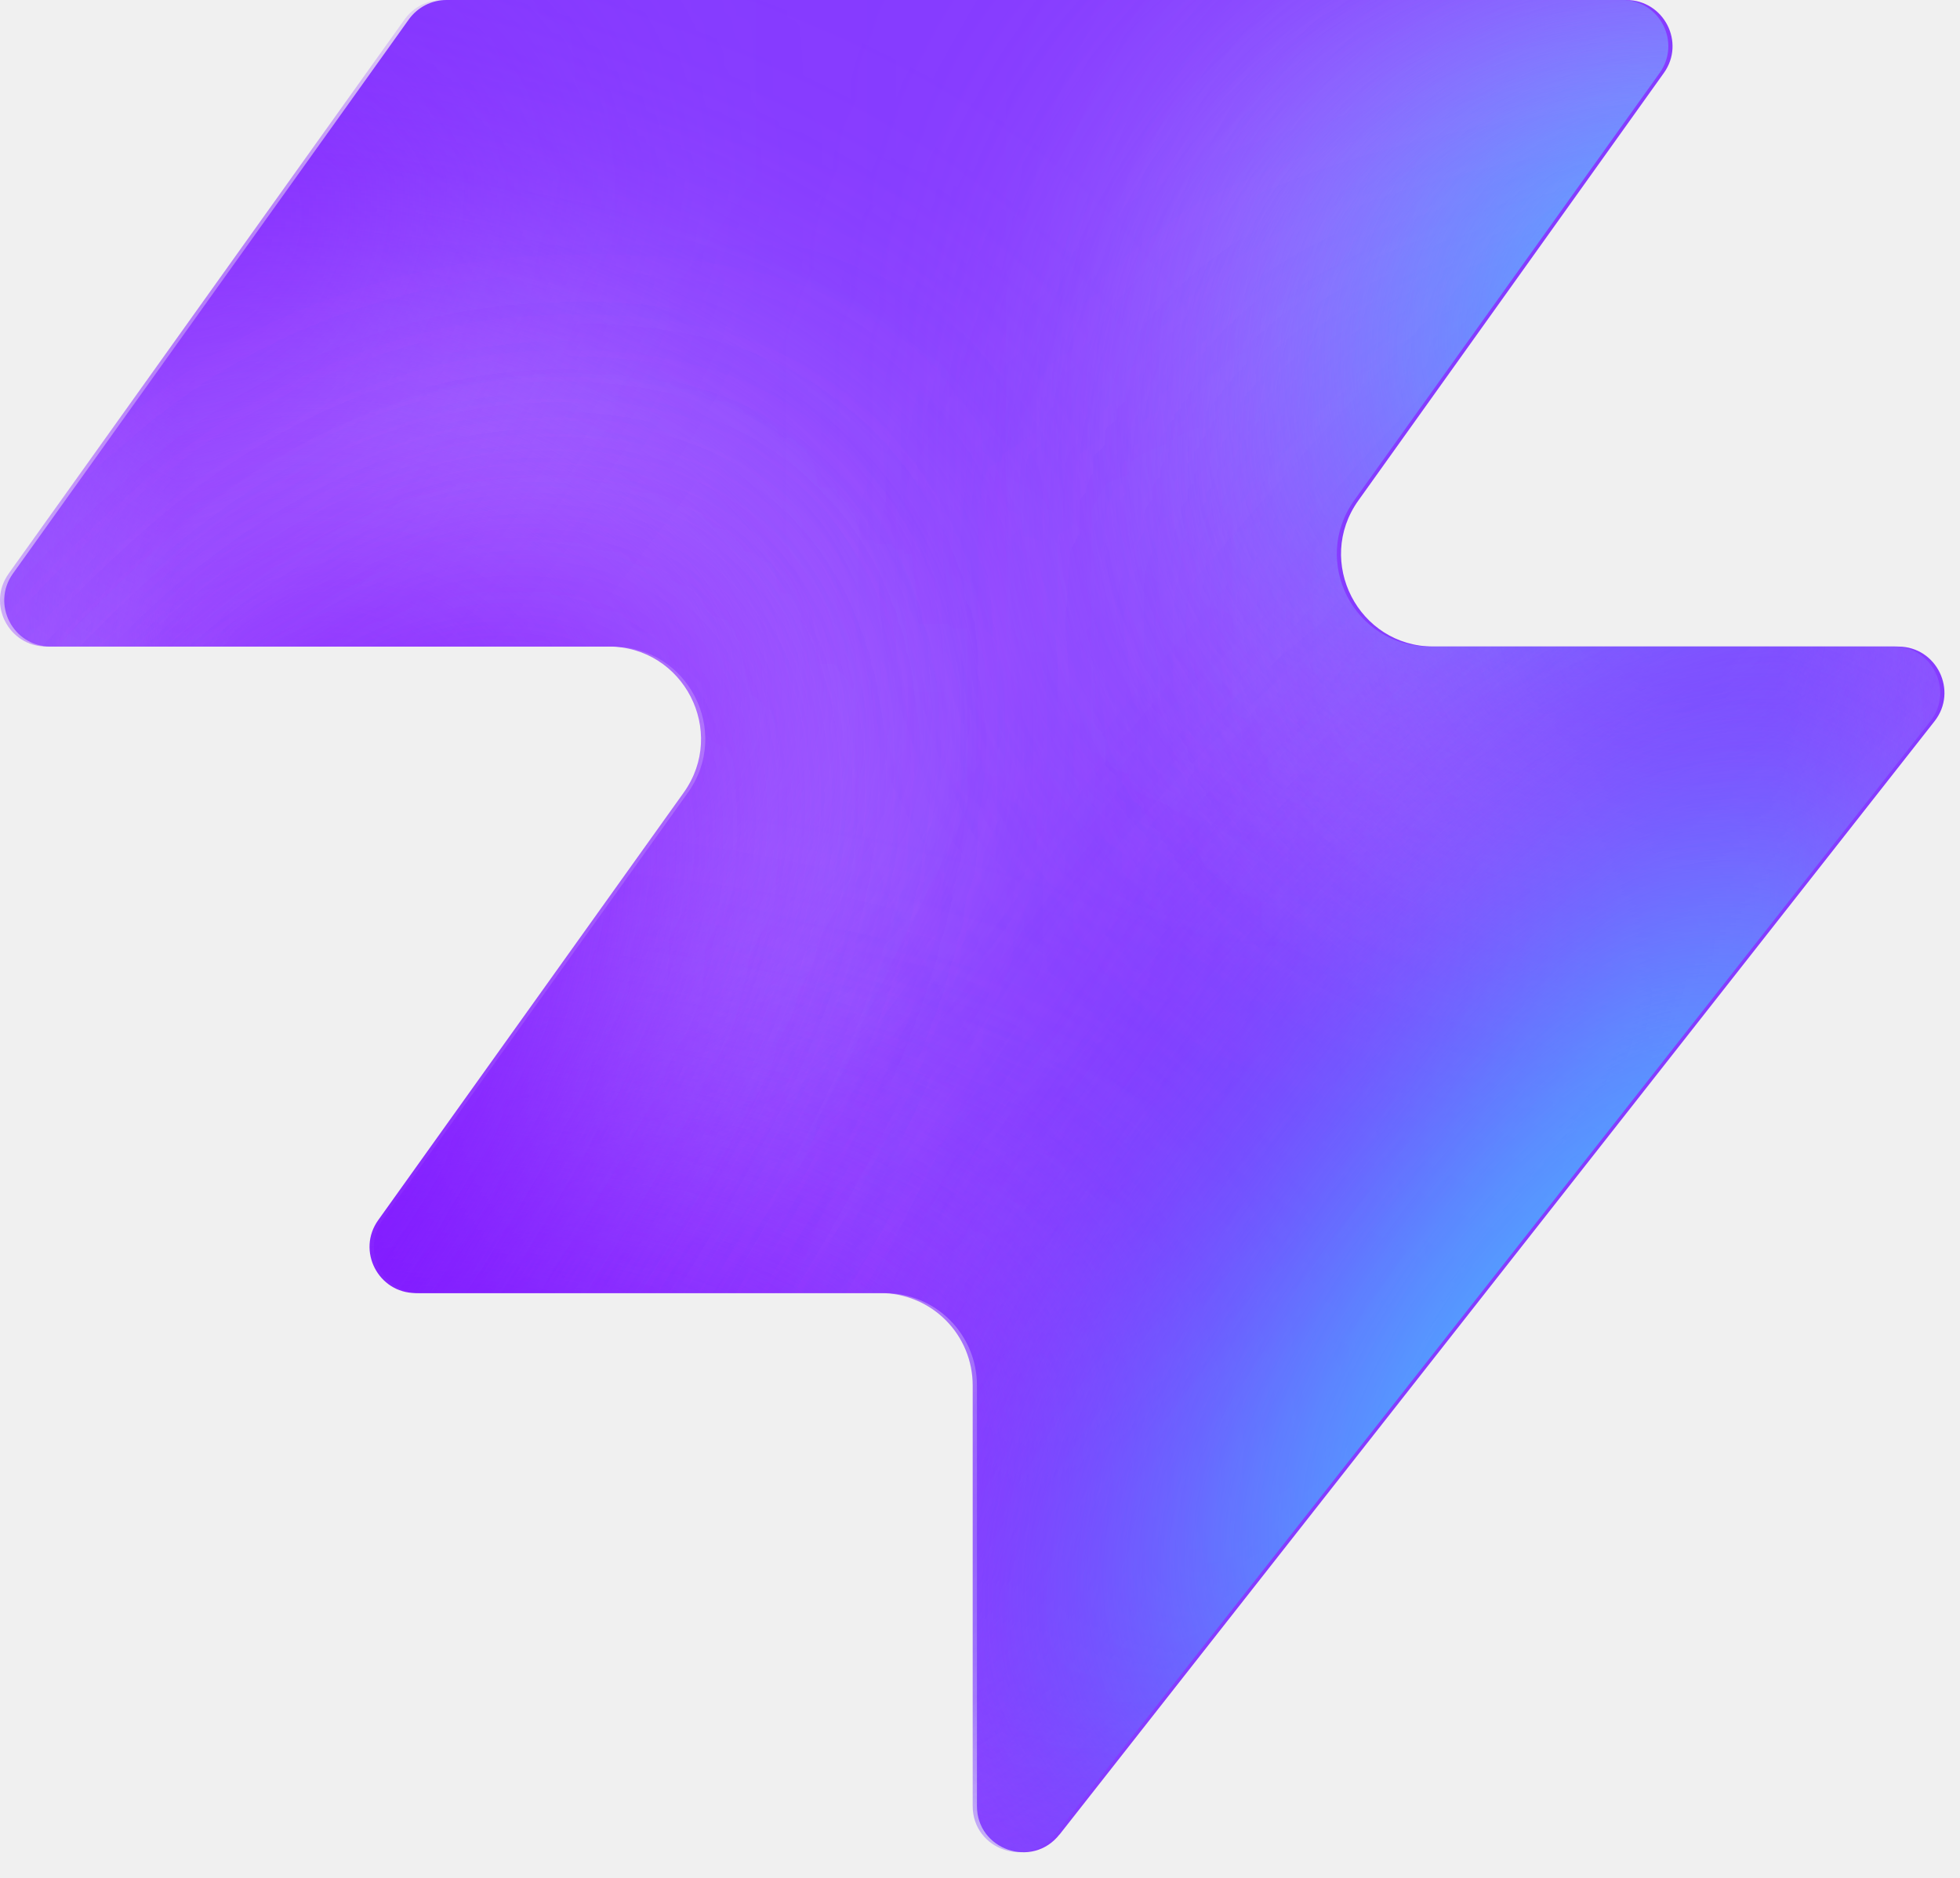
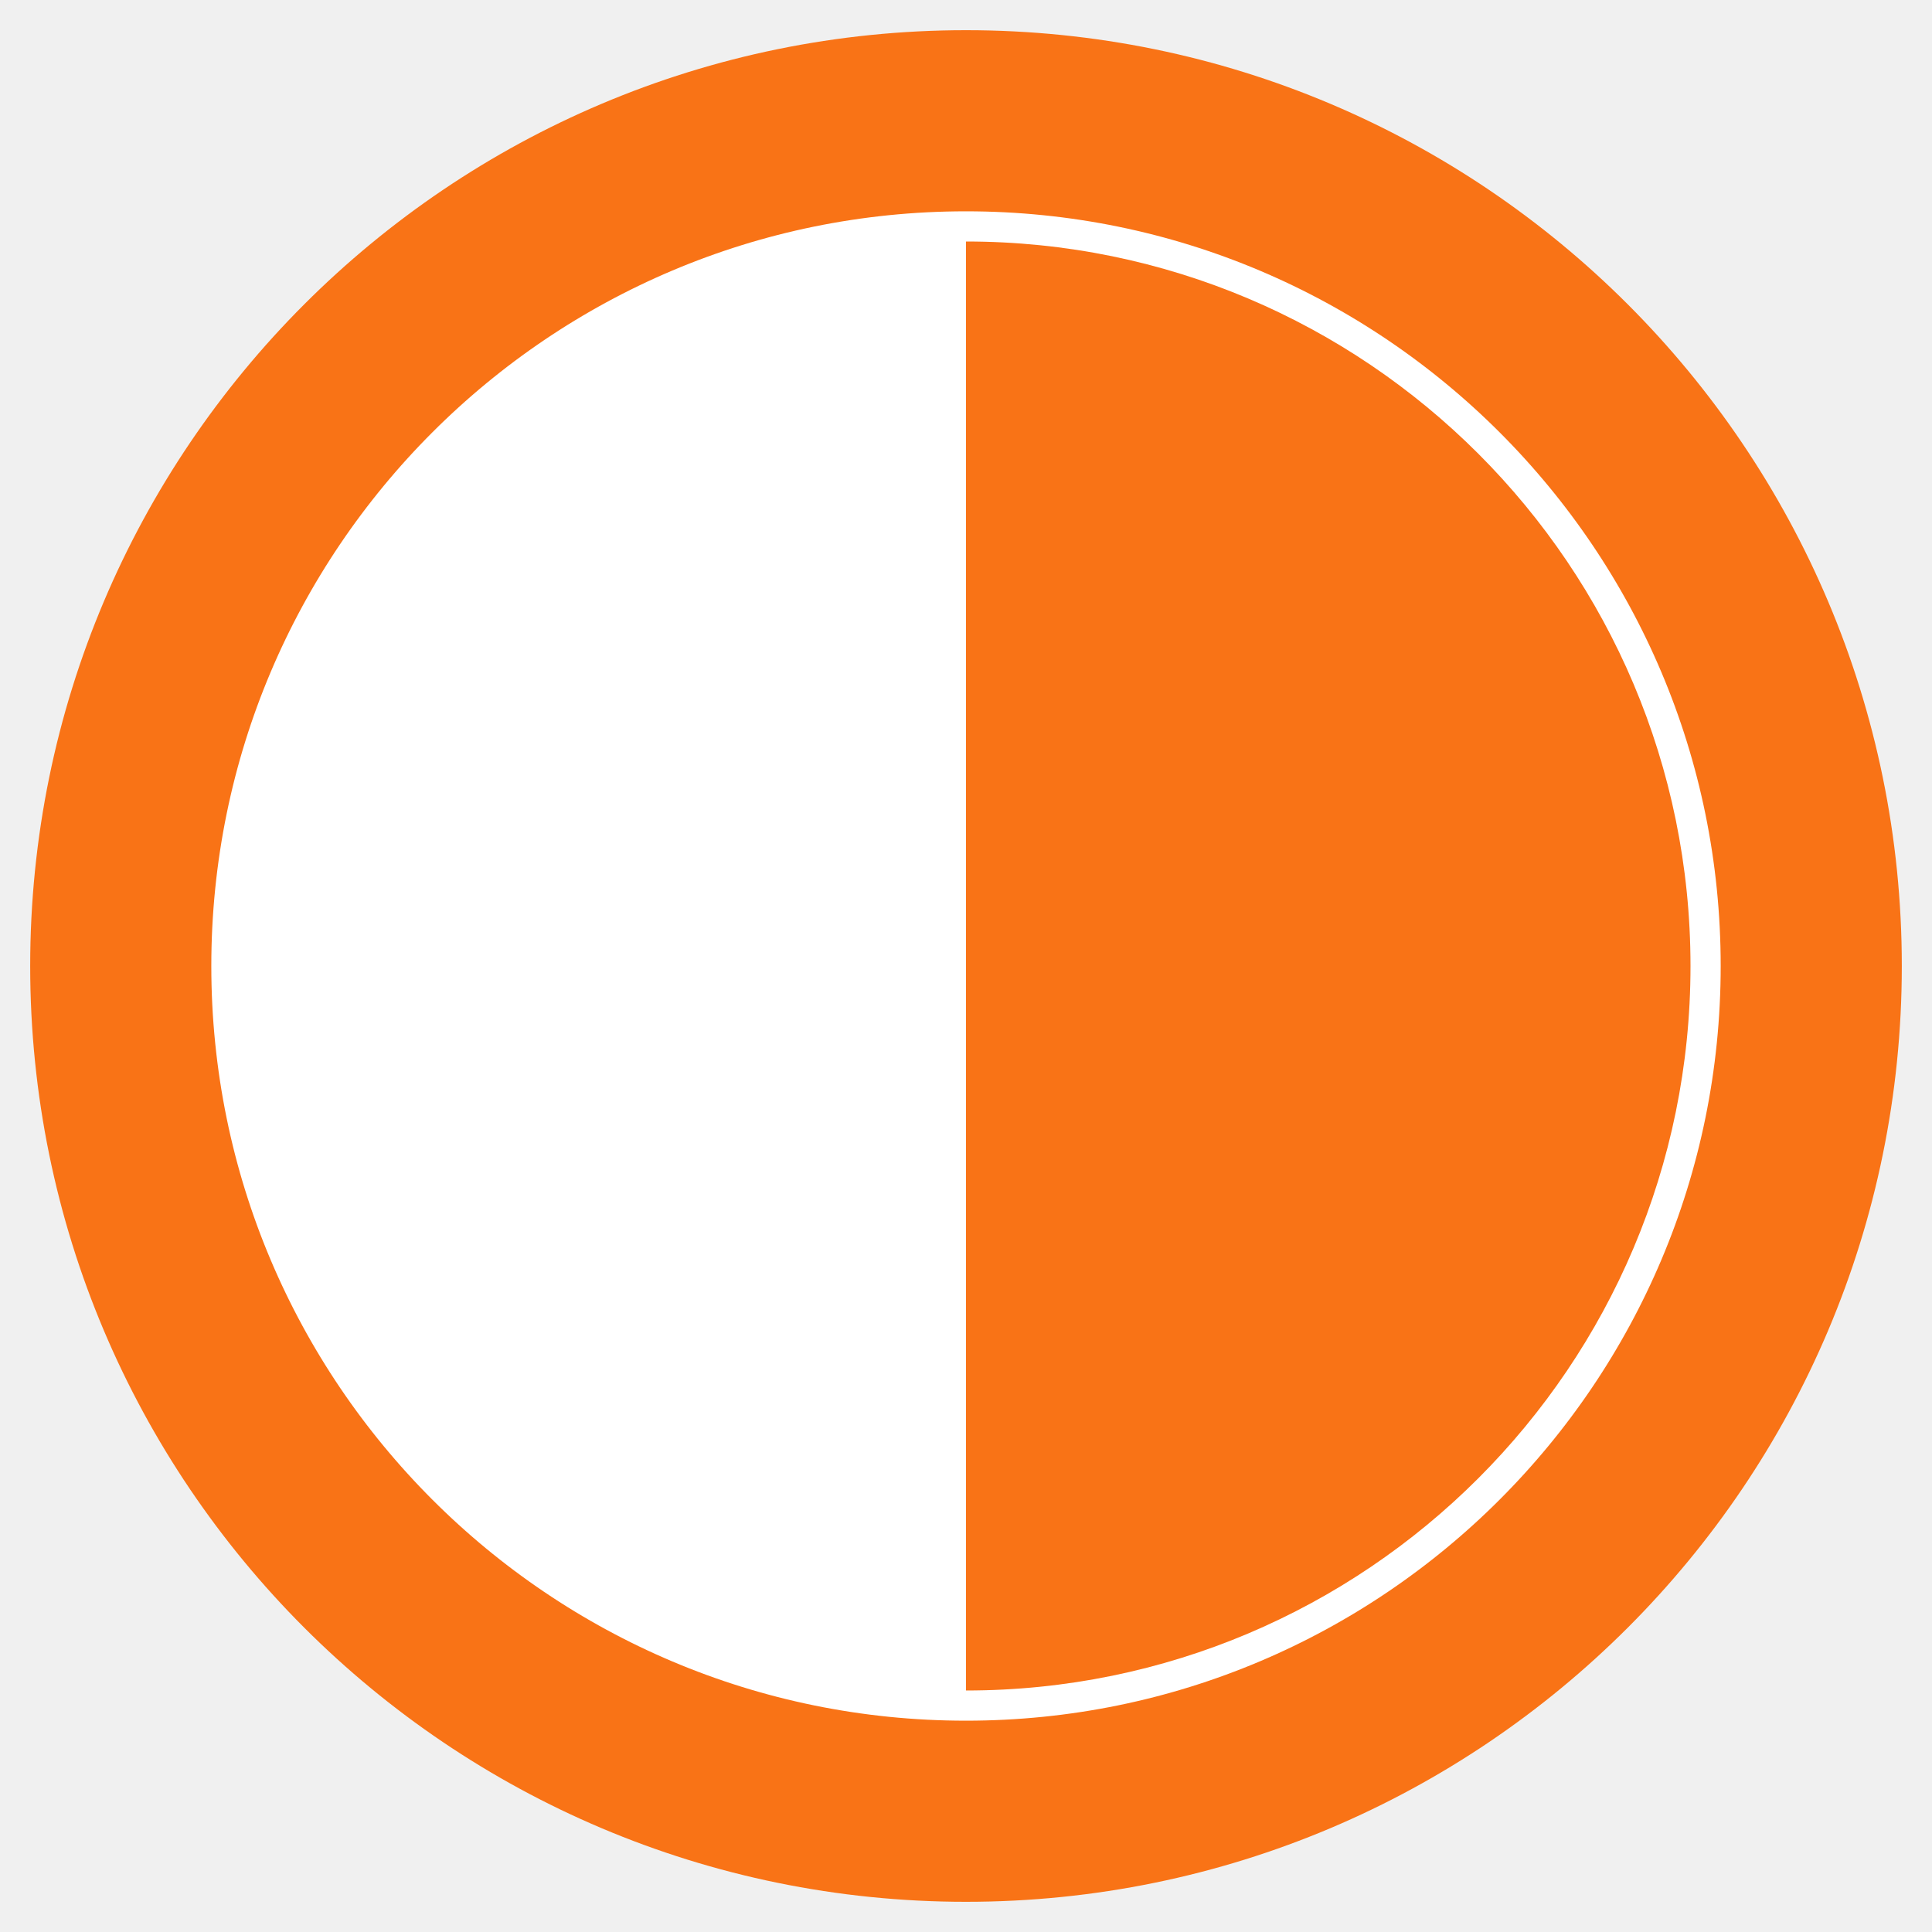
- <svg xmlns="http://www.w3.org/2000/svg" width="48" height="46" fill="none" viewBox="0 0 48 46">
-   <path fill="#863bff" d="M25.946 44.938c-.664.845-2.021.375-2.021-.698V33.937a2.26 2.26 0 0 0-2.262-2.262H10.287c-.92 0-1.456-1.04-.92-1.788l7.48-10.471c1.07-1.497 0-3.578-1.842-3.578H1.237c-.92 0-1.456-1.04-.92-1.788L10.013.474c.214-.297.556-.474.92-.474h28.894c.92 0 1.456 1.04.92 1.788l-7.48 10.471c-1.07 1.498 0 3.579 1.842 3.579h11.377c.943 0 1.473 1.088.89 1.83L25.947 44.94z" style="fill:#863bff;fill:color(display-p3 .525 .23 1);fill-opacity:1" />
-   <mask id="a" width="48" height="46" x="0" y="0" maskUnits="userSpaceOnUse" style="mask-type:alpha">
-     <path fill="#000" d="M25.842 44.938c-.664.844-2.021.375-2.021-.698V33.937a2.26 2.26 0 0 0-2.262-2.262H10.183c-.92 0-1.456-1.04-.92-1.788l7.48-10.471c1.07-1.498 0-3.579-1.842-3.579H1.133c-.92 0-1.456-1.04-.92-1.787L9.91.473c.214-.297.556-.474.92-.474h28.894c.92 0 1.456 1.04.92 1.788l-7.48 10.471c-1.07 1.498 0 3.578 1.842 3.578h11.377c.943 0 1.473 1.088.89 1.832L25.843 44.94z" style="fill:#000;fill-opacity:1" />
-   </mask>
-   <g mask="url(#a)">
-     <g filter="url(#b)">
-       <ellipse cx="5.508" cy="14.704" fill="#ede6ff" rx="5.508" ry="14.704" style="fill:#ede6ff;fill:color(display-p3 .927 .903 1);fill-opacity:1" transform="matrix(.00324 1 1 -.00324 -4.47 31.516)" />
-     </g>
-     <g filter="url(#c)">
-       <ellipse cx="10.399" cy="29.851" fill="#ede6ff" rx="10.399" ry="29.851" style="fill:#ede6ff;fill:color(display-p3 .927 .903 1);fill-opacity:1" transform="matrix(.00324 1 1 -.00324 -39.328 7.883)" />
-     </g>
-     <g filter="url(#d)">
-       <ellipse cx="5.508" cy="30.487" fill="#7e14ff" rx="5.508" ry="30.487" style="fill:#7e14ff;fill:color(display-p3 .492 .077 1);fill-opacity:1" transform="rotate(89.814 -25.913 -14.639)scale(1 -1)" />
-     </g>
-     <g filter="url(#e)">
-       <ellipse cx="5.508" cy="30.599" fill="#7e14ff" rx="5.508" ry="30.599" style="fill:#7e14ff;fill:color(display-p3 .492 .077 1);fill-opacity:1" transform="rotate(89.814 -32.644 -3.334)scale(1 -1)" />
-     </g>
-     <g filter="url(#f)">
-       <ellipse cx="5.508" cy="30.599" fill="#7e14ff" rx="5.508" ry="30.599" style="fill:#7e14ff;fill:color(display-p3 .492 .077 1);fill-opacity:1" transform="matrix(.00324 1 1 -.00324 -34.34 30.47)" />
-     </g>
-     <g filter="url(#g)">
-       <ellipse cx="14.072" cy="22.078" fill="#ede6ff" rx="14.072" ry="22.078" style="fill:#ede6ff;fill:color(display-p3 .927 .903 1);fill-opacity:1" transform="rotate(93.35 24.506 48.493)scale(-1 1)" />
-     </g>
-     <g filter="url(#h)">
-       <ellipse cx="3.47" cy="21.501" fill="#7e14ff" rx="3.47" ry="21.501" style="fill:#7e14ff;fill:color(display-p3 .492 .077 1);fill-opacity:1" transform="rotate(89.009 28.708 47.59)scale(-1 1)" />
-     </g>
-     <g filter="url(#i)">
-       <ellipse cx="3.47" cy="21.501" fill="#7e14ff" rx="3.47" ry="21.501" style="fill:#7e14ff;fill:color(display-p3 .492 .077 1);fill-opacity:1" transform="rotate(89.009 28.708 47.59)scale(-1 1)" />
-     </g>
-     <g filter="url(#j)">
-       <ellipse cx=".387" cy="8.972" fill="#7e14ff" rx="4.407" ry="29.108" style="fill:#7e14ff;fill:color(display-p3 .492 .077 1);fill-opacity:1" transform="rotate(39.51 .387 8.972)" />
-     </g>
-     <g filter="url(#k)">
-       <ellipse cx="47.523" cy="-6.092" fill="#7e14ff" rx="4.407" ry="29.108" style="fill:#7e14ff;fill:color(display-p3 .492 .077 1);fill-opacity:1" transform="rotate(37.892 47.523 -6.092)" />
-     </g>
-     <g filter="url(#l)">
-       <ellipse cx="41.412" cy="6.333" fill="#47bfff" rx="5.971" ry="9.665" style="fill:#47bfff;fill:color(display-p3 .28 .748 1);fill-opacity:1" transform="rotate(37.892 41.412 6.333)" />
-     </g>
-     <g filter="url(#m)">
-       <ellipse cx="-1.879" cy="38.332" fill="#7e14ff" rx="4.407" ry="29.108" style="fill:#7e14ff;fill:color(display-p3 .492 .077 1);fill-opacity:1" transform="rotate(37.892 -1.88 38.332)" />
-     </g>
-     <g filter="url(#n)">
-       <ellipse cx="-1.879" cy="38.332" fill="#7e14ff" rx="4.407" ry="29.108" style="fill:#7e14ff;fill:color(display-p3 .492 .077 1);fill-opacity:1" transform="rotate(37.892 -1.88 38.332)" />
-     </g>
-     <g filter="url(#o)">
-       <ellipse cx="35.651" cy="29.907" fill="#7e14ff" rx="4.407" ry="29.108" style="fill:#7e14ff;fill:color(display-p3 .492 .077 1);fill-opacity:1" transform="rotate(37.892 35.651 29.907)" />
-     </g>
-     <g filter="url(#p)">
-       <ellipse cx="38.418" cy="32.4" fill="#47bfff" rx="5.971" ry="15.297" style="fill:#47bfff;fill:color(display-p3 .28 .748 1);fill-opacity:1" transform="rotate(37.892 38.418 32.4)" />
-     </g>
-   </g>
-   <defs>
-     <filter id="b" width="60.045" height="41.654" x="-19.77" y="16.149" color-interpolation-filters="sRGB" filterUnits="userSpaceOnUse">
-       <feFlood flood-opacity="0" result="BackgroundImageFix" />
-       <feBlend in="SourceGraphic" in2="BackgroundImageFix" result="shape" />
-       <feGaussianBlur result="effect1_foregroundBlur_2002_17158" stdDeviation="7.659" />
-     </filter>
-     <filter id="c" width="90.34" height="51.437" x="-54.613" y="-7.533" color-interpolation-filters="sRGB" filterUnits="userSpaceOnUse">
-       <feFlood flood-opacity="0" result="BackgroundImageFix" />
-       <feBlend in="SourceGraphic" in2="BackgroundImageFix" result="shape" />
-       <feGaussianBlur result="effect1_foregroundBlur_2002_17158" stdDeviation="7.659" />
-     </filter>
-     <filter id="d" width="79.355" height="29.4" x="-49.64" y="2.03" color-interpolation-filters="sRGB" filterUnits="userSpaceOnUse">
-       <feFlood flood-opacity="0" result="BackgroundImageFix" />
-       <feBlend in="SourceGraphic" in2="BackgroundImageFix" result="shape" />
-       <feGaussianBlur result="effect1_foregroundBlur_2002_17158" stdDeviation="4.596" />
-     </filter>
-     <filter id="e" width="79.579" height="29.4" x="-45.045" y="20.029" color-interpolation-filters="sRGB" filterUnits="userSpaceOnUse">
-       <feFlood flood-opacity="0" result="BackgroundImageFix" />
-       <feBlend in="SourceGraphic" in2="BackgroundImageFix" result="shape" />
-       <feGaussianBlur result="effect1_foregroundBlur_2002_17158" stdDeviation="4.596" />
-     </filter>
-     <filter id="f" width="79.579" height="29.4" x="-43.513" y="21.178" color-interpolation-filters="sRGB" filterUnits="userSpaceOnUse">
-       <feFlood flood-opacity="0" result="BackgroundImageFix" />
-       <feBlend in="SourceGraphic" in2="BackgroundImageFix" result="shape" />
-       <feGaussianBlur result="effect1_foregroundBlur_2002_17158" stdDeviation="4.596" />
-     </filter>
-     <filter id="g" width="74.749" height="58.852" x="15.756" y="-17.901" color-interpolation-filters="sRGB" filterUnits="userSpaceOnUse">
-       <feFlood flood-opacity="0" result="BackgroundImageFix" />
-       <feBlend in="SourceGraphic" in2="BackgroundImageFix" result="shape" />
-       <feGaussianBlur result="effect1_foregroundBlur_2002_17158" stdDeviation="7.659" />
-     </filter>
-     <filter id="h" width="61.377" height="25.362" x="23.548" y="2.284" color-interpolation-filters="sRGB" filterUnits="userSpaceOnUse">
-       <feFlood flood-opacity="0" result="BackgroundImageFix" />
-       <feBlend in="SourceGraphic" in2="BackgroundImageFix" result="shape" />
-       <feGaussianBlur result="effect1_foregroundBlur_2002_17158" stdDeviation="4.596" />
-     </filter>
-     <filter id="i" width="61.377" height="25.362" x="23.548" y="2.284" color-interpolation-filters="sRGB" filterUnits="userSpaceOnUse">
-       <feFlood flood-opacity="0" result="BackgroundImageFix" />
-       <feBlend in="SourceGraphic" in2="BackgroundImageFix" result="shape" />
-       <feGaussianBlur result="effect1_foregroundBlur_2002_17158" stdDeviation="4.596" />
-     </filter>
-     <filter id="j" width="56.045" height="63.649" x="-27.636" y="-22.853" color-interpolation-filters="sRGB" filterUnits="userSpaceOnUse">
-       <feFlood flood-opacity="0" result="BackgroundImageFix" />
-       <feBlend in="SourceGraphic" in2="BackgroundImageFix" result="shape" />
-       <feGaussianBlur result="effect1_foregroundBlur_2002_17158" stdDeviation="4.596" />
-     </filter>
-     <filter id="k" width="54.814" height="64.646" x="20.116" y="-38.415" color-interpolation-filters="sRGB" filterUnits="userSpaceOnUse">
-       <feFlood flood-opacity="0" result="BackgroundImageFix" />
-       <feBlend in="SourceGraphic" in2="BackgroundImageFix" result="shape" />
-       <feGaussianBlur result="effect1_foregroundBlur_2002_17158" stdDeviation="4.596" />
-     </filter>
-     <filter id="l" width="33.541" height="35.313" x="24.641" y="-11.323" color-interpolation-filters="sRGB" filterUnits="userSpaceOnUse">
-       <feFlood flood-opacity="0" result="BackgroundImageFix" />
-       <feBlend in="SourceGraphic" in2="BackgroundImageFix" result="shape" />
-       <feGaussianBlur result="effect1_foregroundBlur_2002_17158" stdDeviation="4.596" />
-     </filter>
-     <filter id="m" width="54.814" height="64.646" x="-29.286" y="6.009" color-interpolation-filters="sRGB" filterUnits="userSpaceOnUse">
-       <feFlood flood-opacity="0" result="BackgroundImageFix" />
-       <feBlend in="SourceGraphic" in2="BackgroundImageFix" result="shape" />
-       <feGaussianBlur result="effect1_foregroundBlur_2002_17158" stdDeviation="4.596" />
-     </filter>
-     <filter id="n" width="54.814" height="64.646" x="-29.286" y="6.009" color-interpolation-filters="sRGB" filterUnits="userSpaceOnUse">
-       <feFlood flood-opacity="0" result="BackgroundImageFix" />
-       <feBlend in="SourceGraphic" in2="BackgroundImageFix" result="shape" />
-       <feGaussianBlur result="effect1_foregroundBlur_2002_17158" stdDeviation="4.596" />
-     </filter>
-     <filter id="o" width="54.814" height="64.646" x="8.244" y="-2.416" color-interpolation-filters="sRGB" filterUnits="userSpaceOnUse">
-       <feFlood flood-opacity="0" result="BackgroundImageFix" />
-       <feBlend in="SourceGraphic" in2="BackgroundImageFix" result="shape" />
-       <feGaussianBlur result="effect1_foregroundBlur_2002_17158" stdDeviation="4.596" />
-     </filter>
-     <filter id="p" width="39.409" height="43.623" x="18.713" y="10.588" color-interpolation-filters="sRGB" filterUnits="userSpaceOnUse">
-       <feFlood flood-opacity="0" result="BackgroundImageFix" />
-       <feBlend in="SourceGraphic" in2="BackgroundImageFix" result="shape" />
-       <feGaussianBlur result="effect1_foregroundBlur_2002_17158" stdDeviation="4.596" />
-     </filter>
-   </defs>
+ <svg xmlns="http://www.w3.org/2000/svg" viewBox="0 0 32 32">
+   <circle cx="16" cy="16" r="14" fill="#fff" stroke="#f97316" stroke-width="3" />
+   <path d="M16 4a12 12 0 0 1 0 24Z" fill="#f97316" />
</svg>
